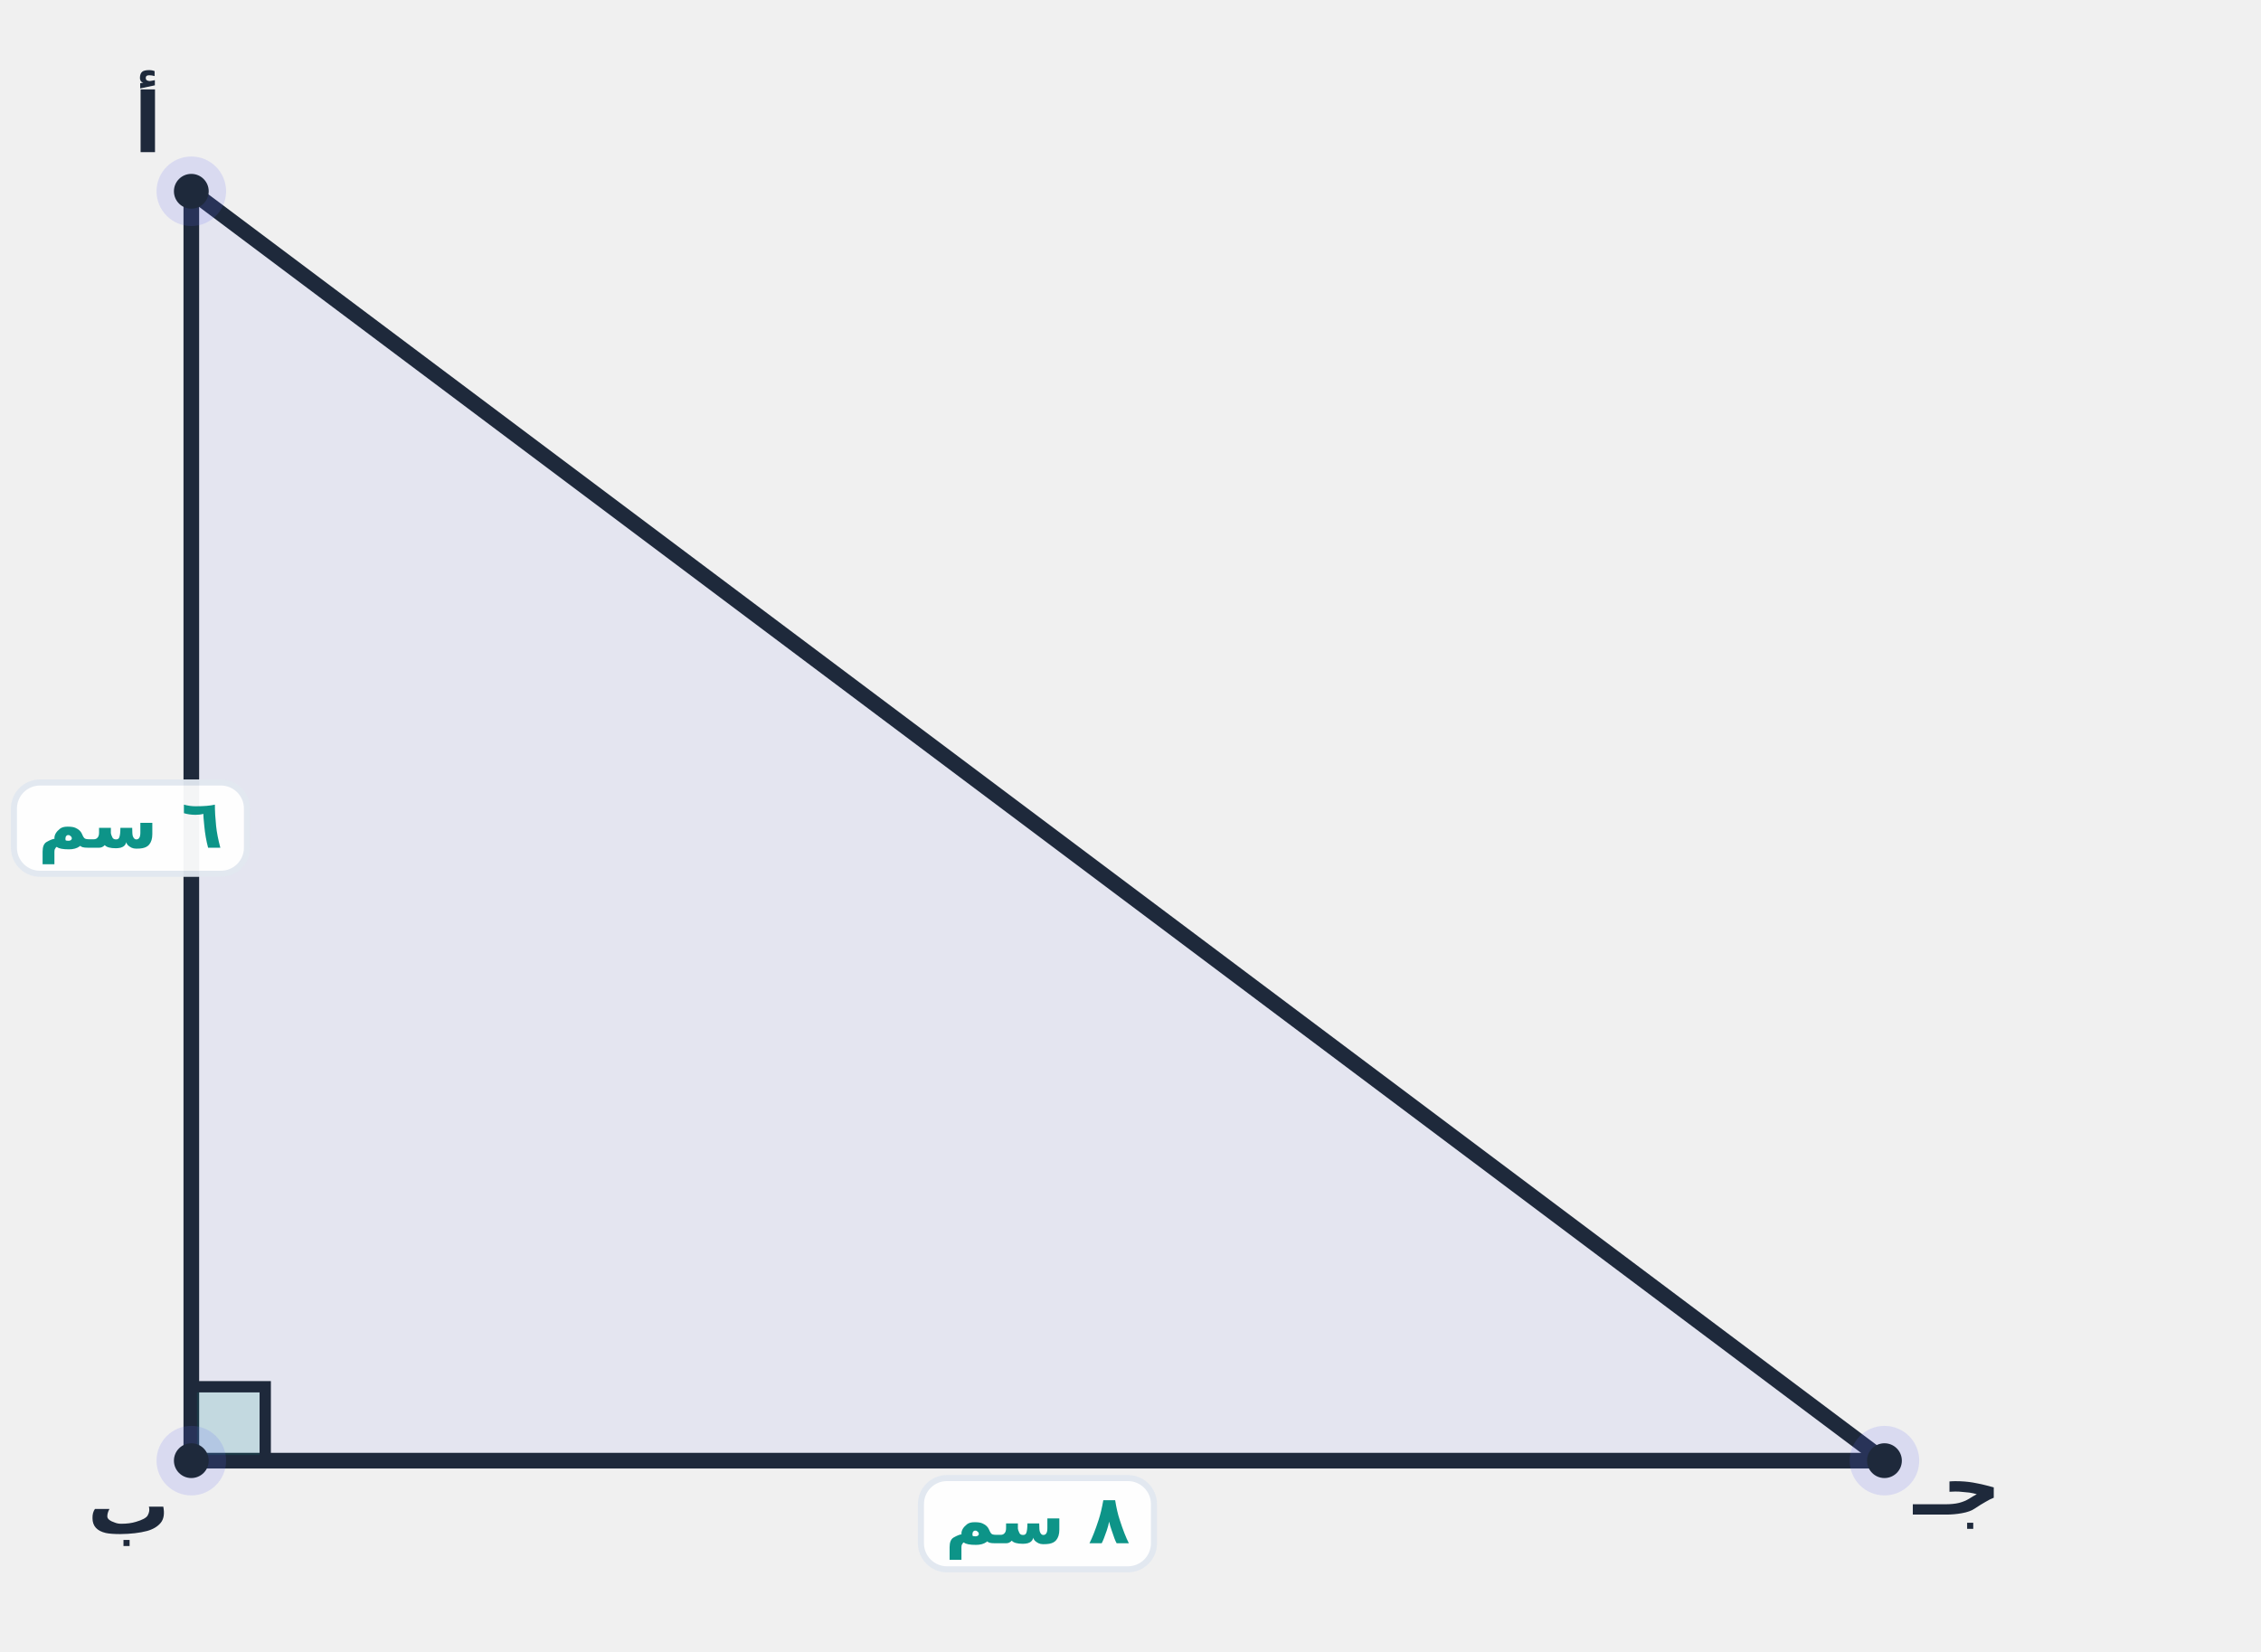
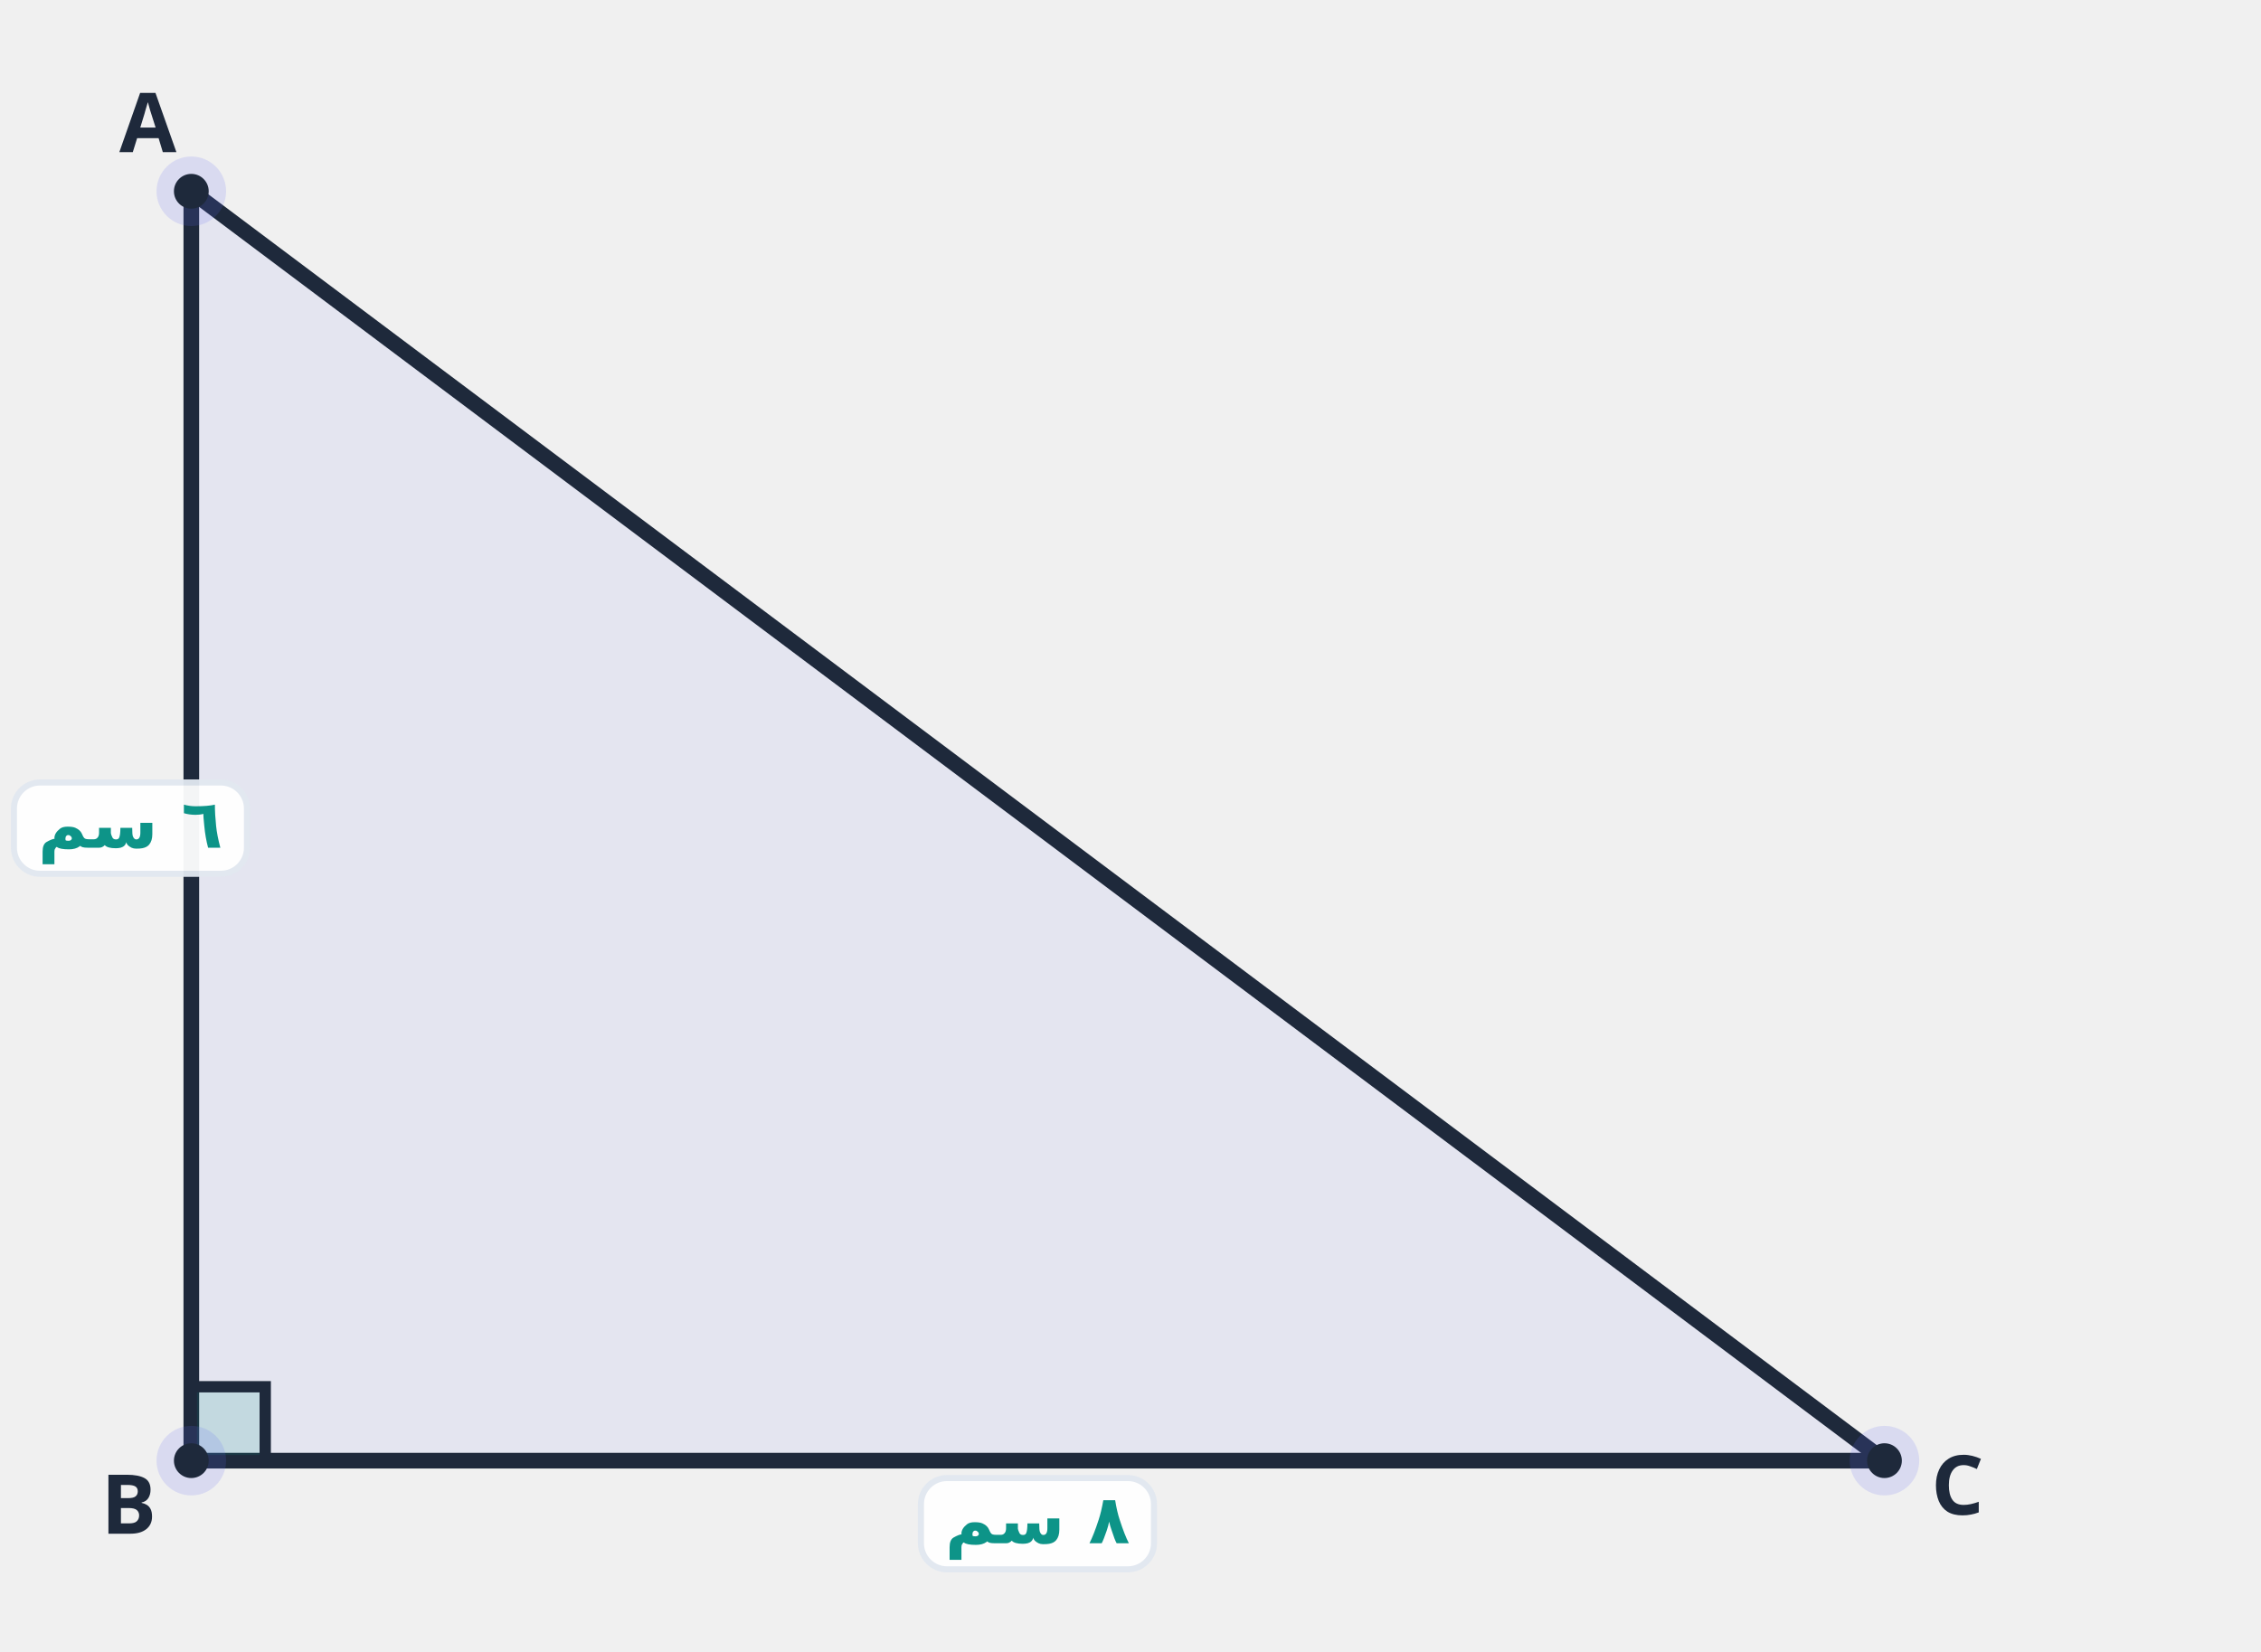
<svg xmlns="http://www.w3.org/2000/svg" viewBox="0 0 260 190" class="w-full h-auto select-none">
  <g class="geometry-surface-tints">
    <polygon points="22.0,22.0 22.0,168.0 216.7,168.0" fill="#6366F1" fill-opacity="0.08" stroke="#4F46E5" stroke-opacity="0.25" stroke-width="0.8" stroke-linejoin="round" />
  </g>
  <line x1="22" y1="22" x2="22" y2="168" stroke="#1E293B" stroke-width="1.8" stroke-linecap="round" />
  <rect x="1.6" y="90.0" width="26.8" height="10.5" rx="3" fill="#FFFFFF" stroke="#E2E8F0" stroke-width="0.7" opacity="0.95" />
  <text x="15.0" y="97.5" text-anchor="middle" font-size="7.8" font-weight="800" font-family="system-ui, sans-serif" fill="#0D9488">٦ سم</text>
  <line x1="22" y1="168" x2="216.7" y2="168" stroke="#1E293B" stroke-width="1.8" stroke-linecap="round" />
  <rect x="105.9" y="170.0" width="26.8" height="10.5" rx="3" fill="#FFFFFF" stroke="#E2E8F0" stroke-width="0.7" opacity="0.95" />
  <text x="119.3" y="177.5" text-anchor="middle" font-size="7.8" font-weight="800" font-family="system-ui, sans-serif" fill="#0D9488">٨ سم</text>
  <line x1="216.7" y1="168" x2="22" y2="22" stroke="#1E293B" stroke-width="1.8" stroke-linecap="round" />
  <g class="geometry-figure-angles">
    <path d="M 22.0 168.0 L 22.0 159.5 L 30.5 159.5 L 30.5 168.0 Z" fill="#0D9488" fill-opacity="0.15" stroke="#1E293B" stroke-width="1.3" />
  </g>
  <circle cx="22" cy="22" r="4" fill="#6366F1" fill-opacity="0.16" />
  <circle cx="22" cy="22" r="2" fill="#1E293B" />
-   <text x="17.0" y="17.5" text-anchor="middle" font-size="9.5" font-weight="900" font-family="system-ui, sans-serif" fill="#1E293B">أ</text>
+   <text x="17.0" y="17.5" text-anchor="middle" font-size="9.5" font-weight="900" font-family="system-ui, sans-serif" fill="#1E293B">A</text>
  <circle cx="22" cy="168" r="4" fill="#6366F1" fill-opacity="0.16" />
  <circle cx="22" cy="168" r="2" fill="#1E293B" />
-   <text x="14.8" y="176.4" text-anchor="middle" font-size="9.5" font-weight="900" font-family="system-ui, sans-serif" fill="#1E293B">ب</text>
+   <text x="14.8" y="176.4" text-anchor="middle" font-size="9.5" font-weight="900" font-family="system-ui, sans-serif" fill="#1E293B">B</text>
  <circle cx="216.7" cy="168" r="4" fill="#6366F1" fill-opacity="0.16" />
  <circle cx="216.7" cy="168" r="2" fill="#1E293B" />
-   <text x="225.1" y="174.2" text-anchor="middle" font-size="9.5" font-weight="900" font-family="system-ui, sans-serif" fill="#1E293B">جـ</text>
+   <text x="225.1" y="174.2" text-anchor="middle" font-size="9.5" font-weight="900" font-family="system-ui, sans-serif" fill="#1E293B">C</text>
</svg>
